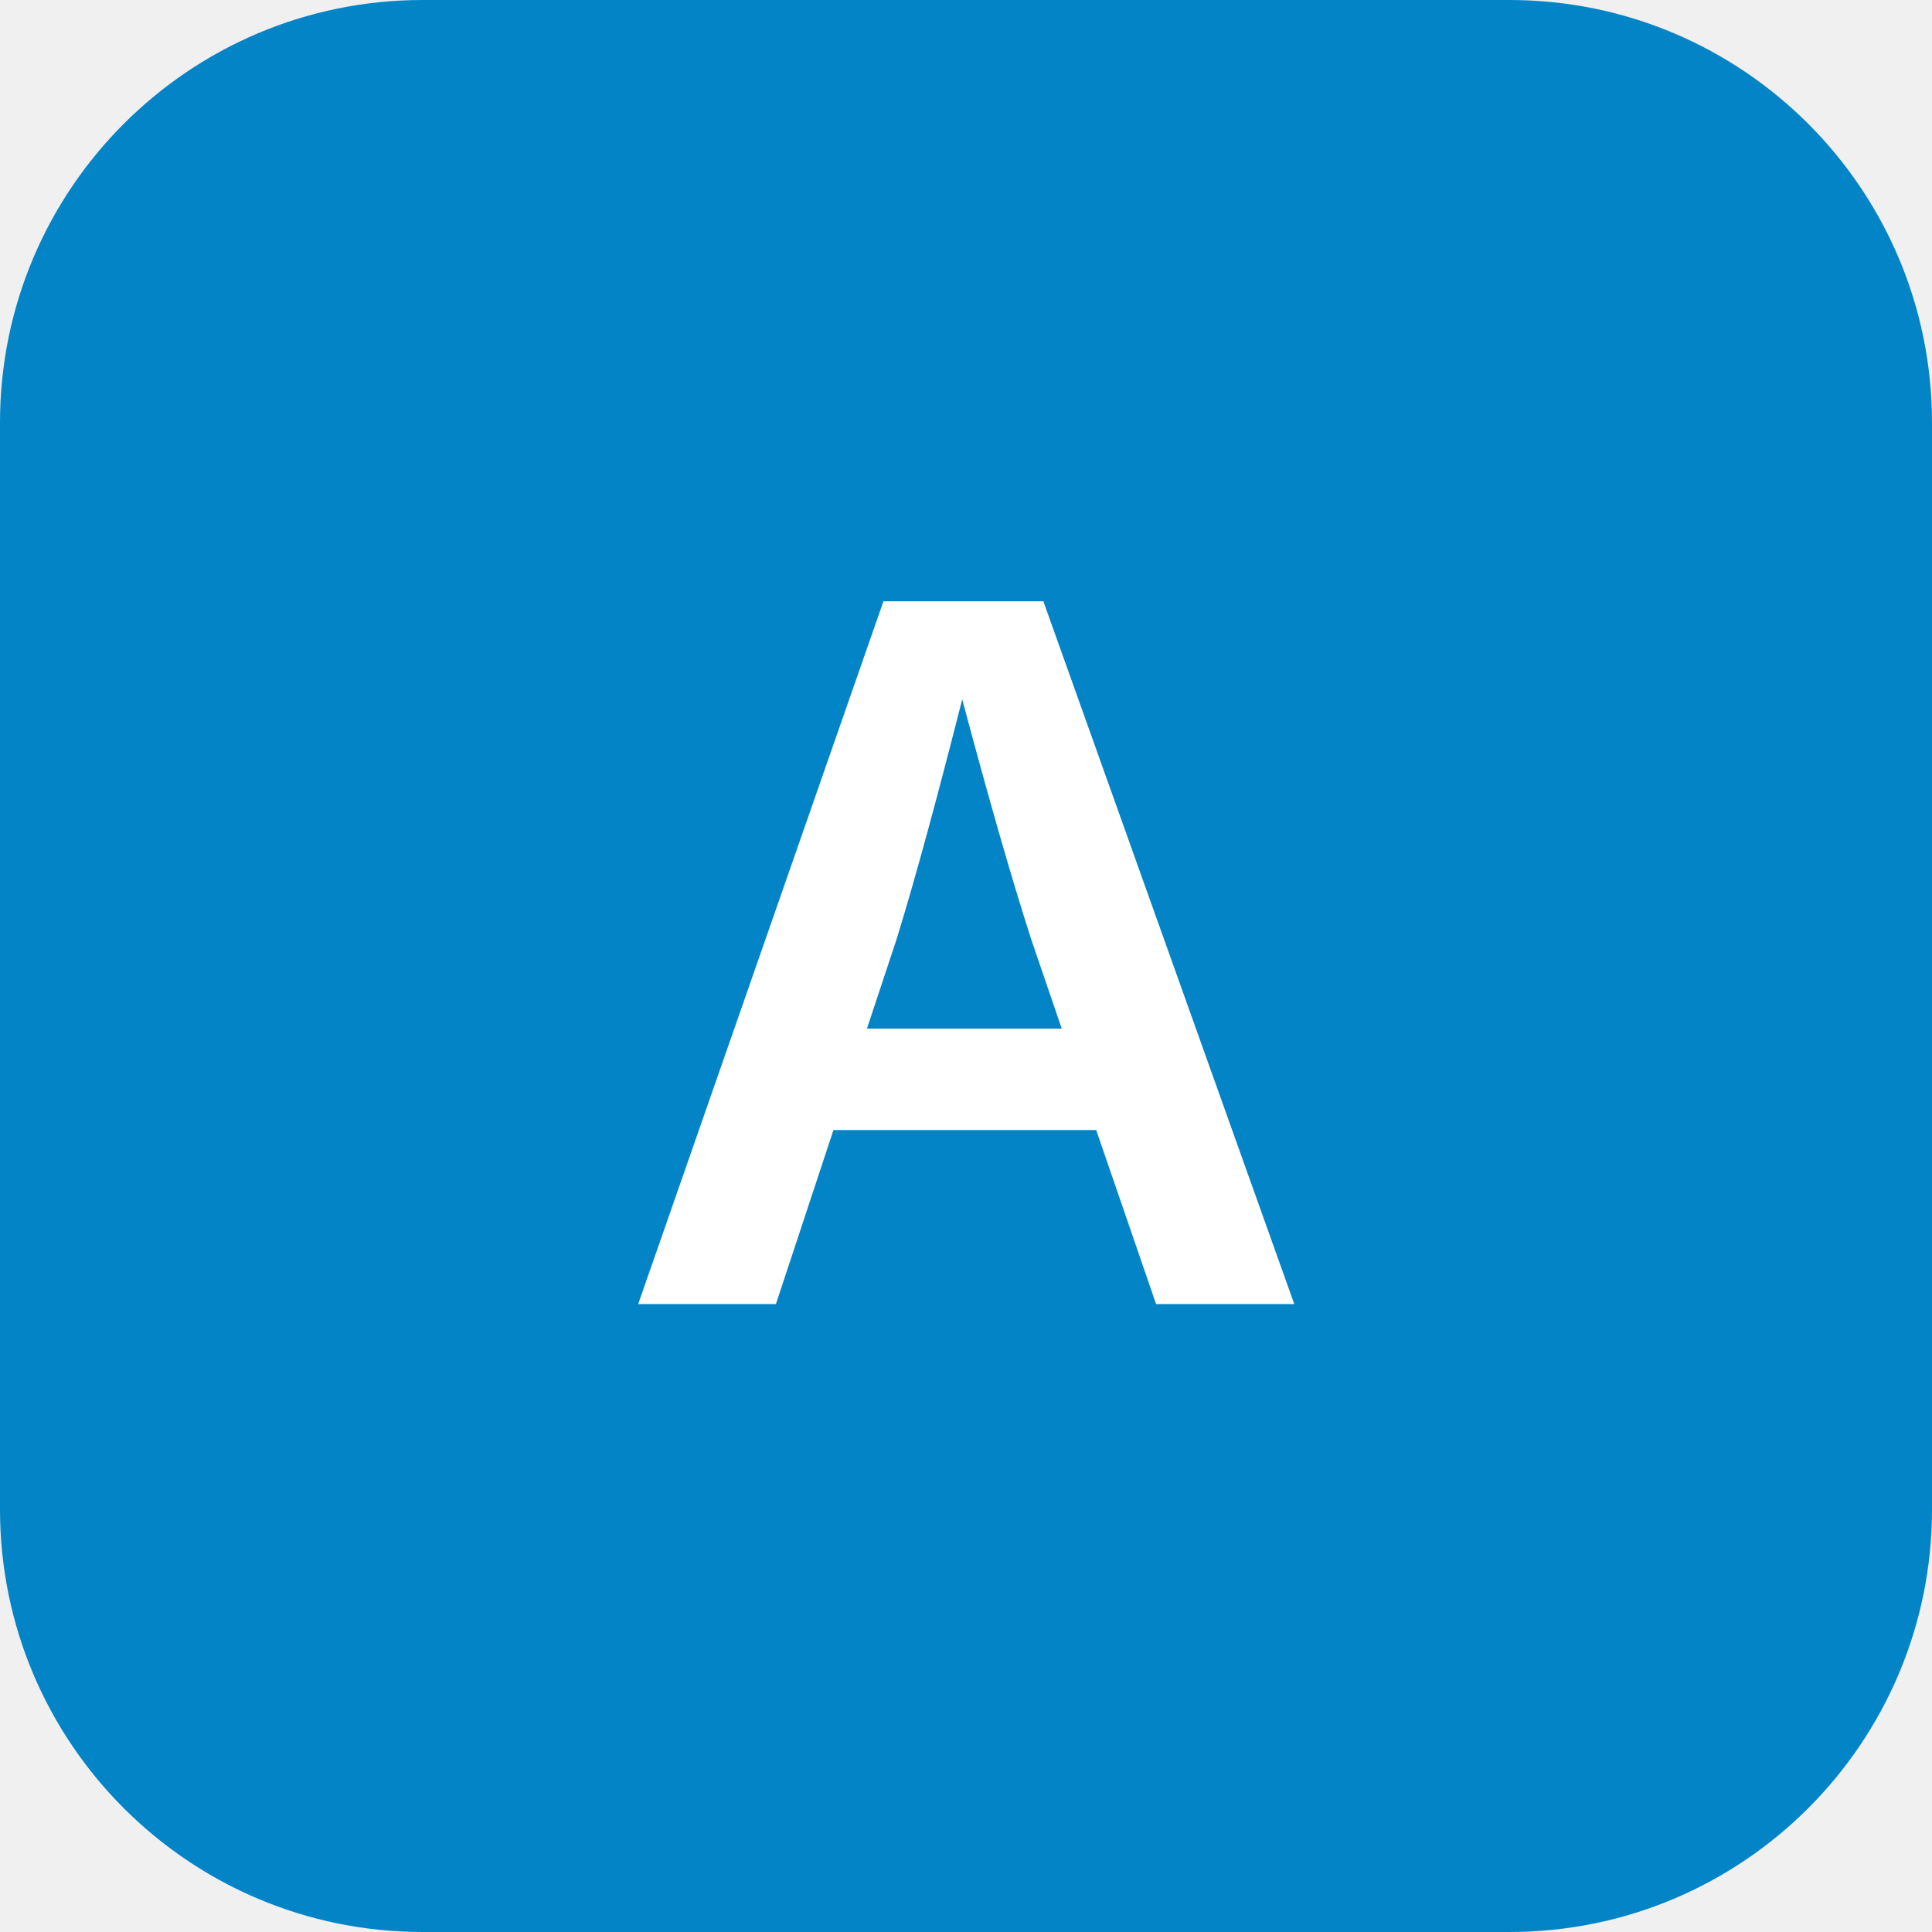
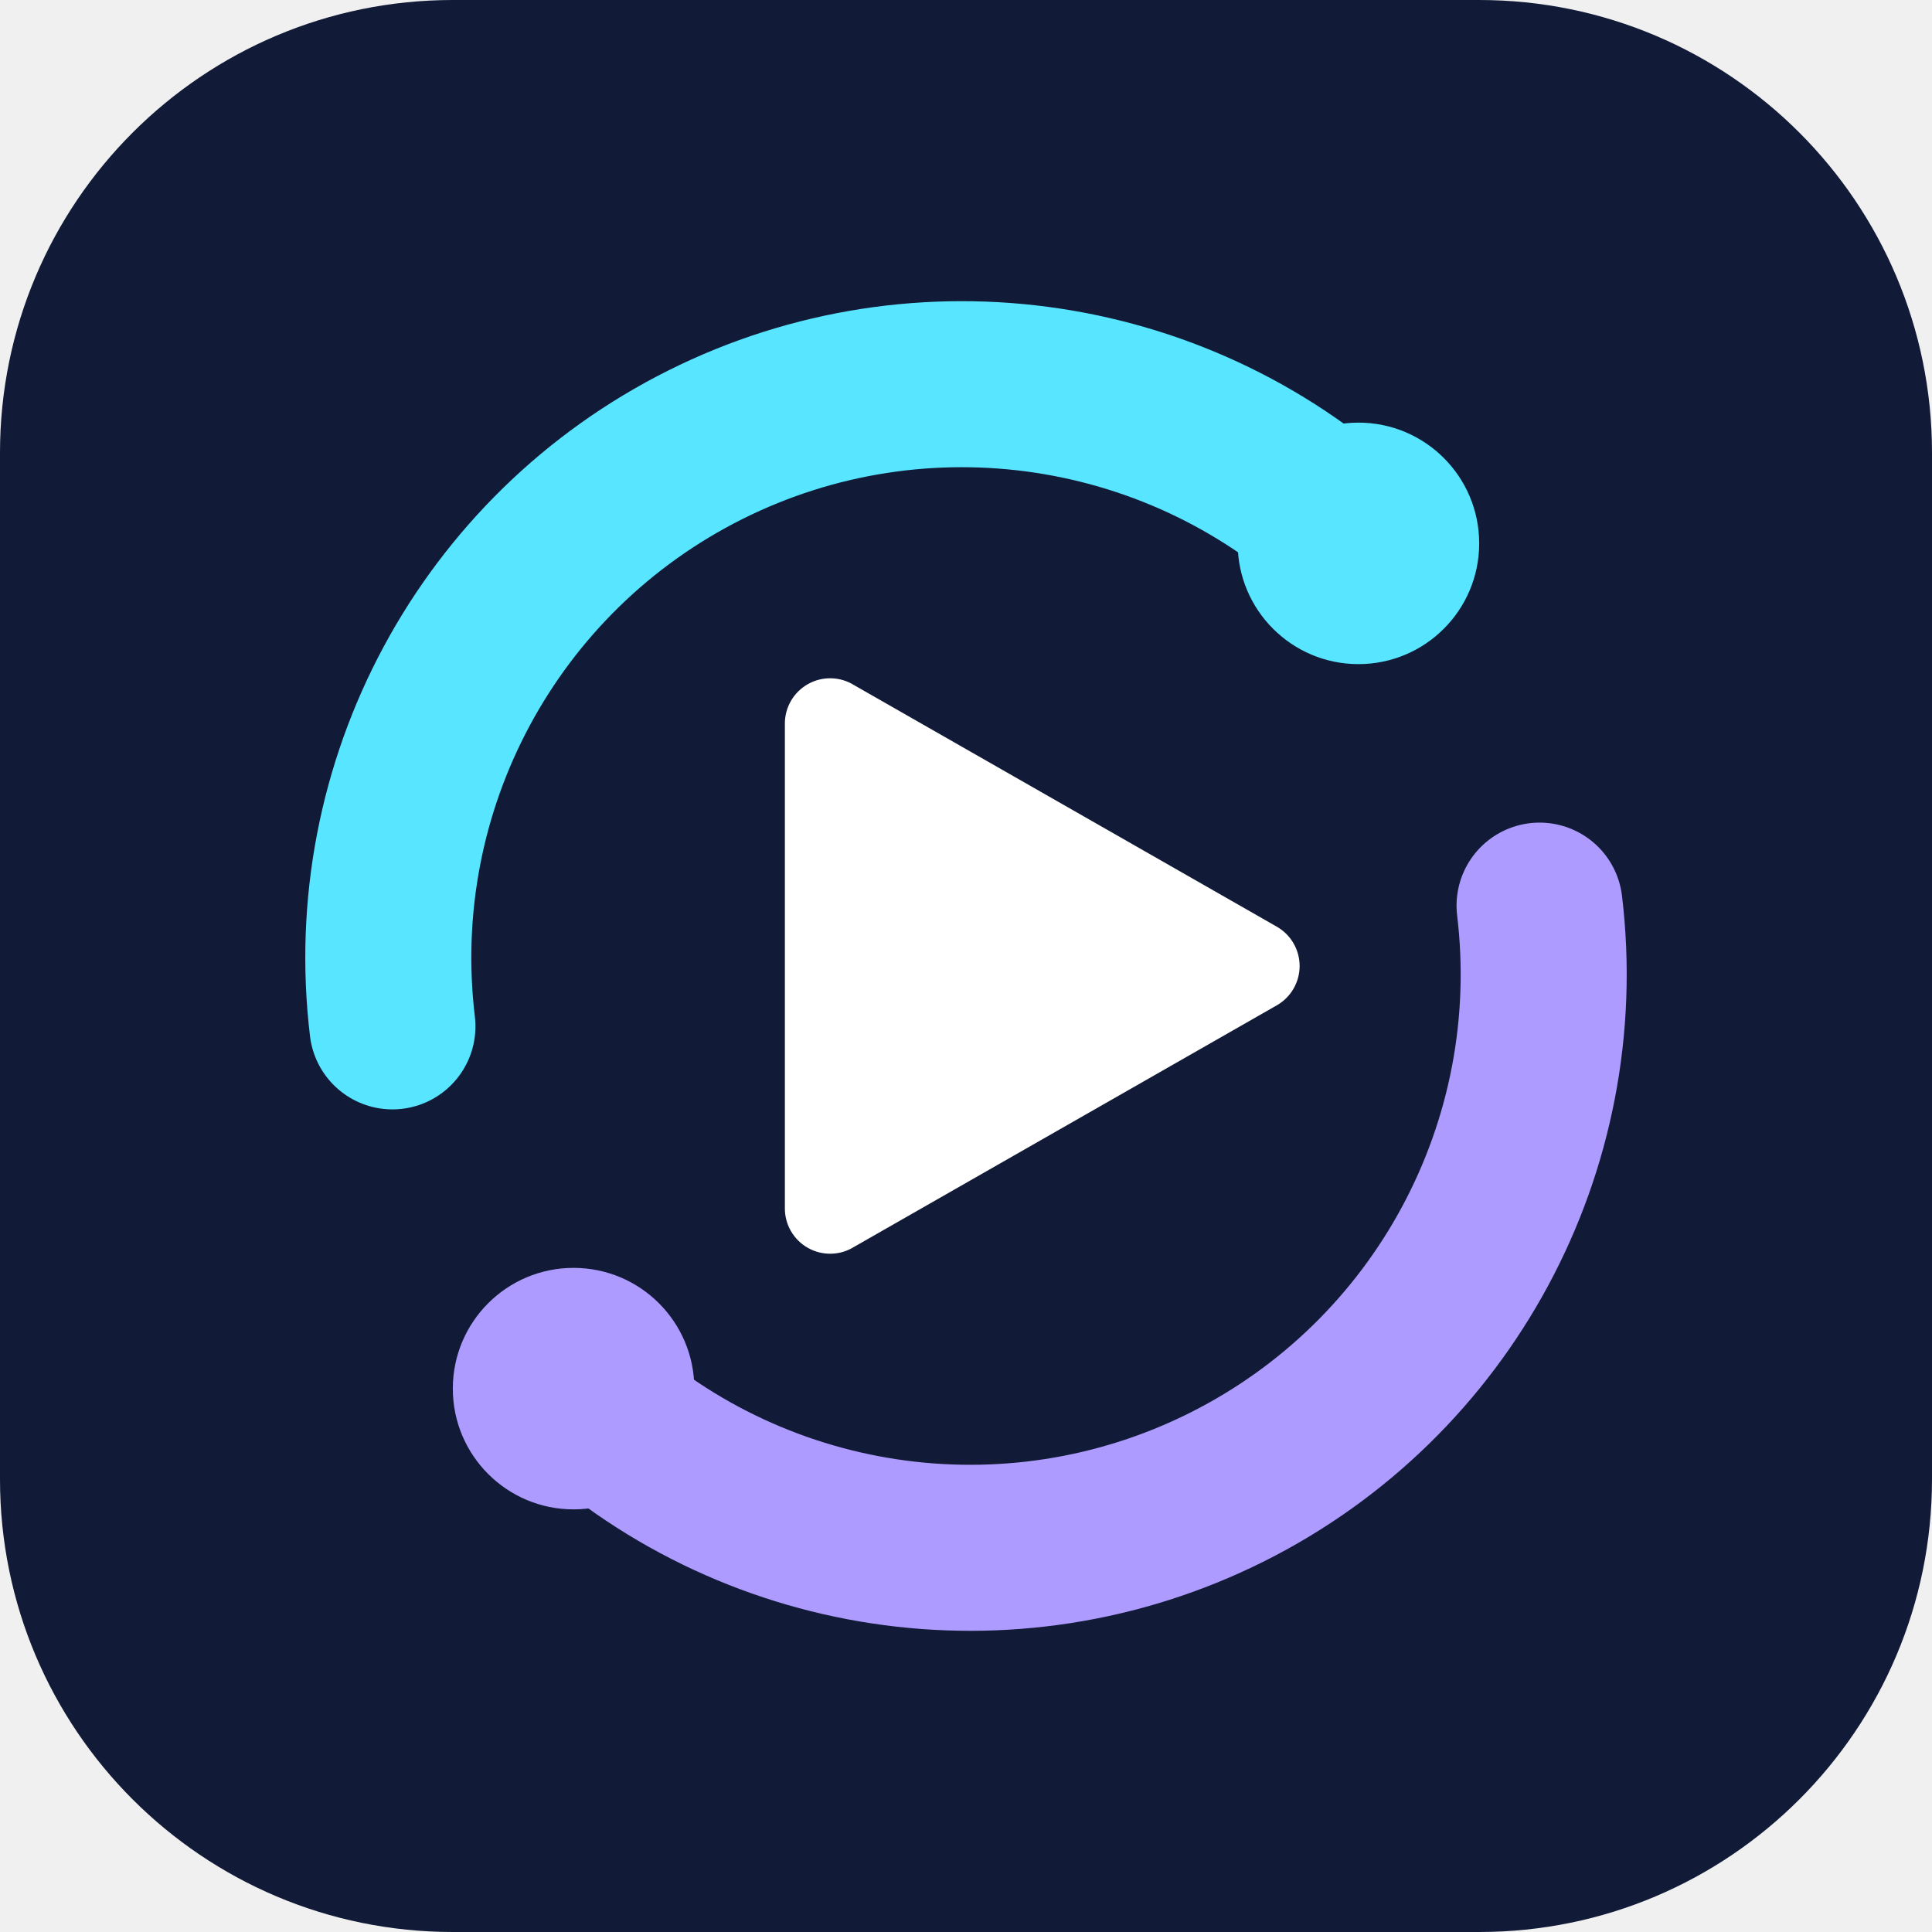
<svg xmlns="http://www.w3.org/2000/svg" viewBox="0 0 64 64">
-   <rect width="64" height="64" rx="14" fill="#0284c7" />
-   <text x="32" y="32" dy="0.35em" text-anchor="middle" font-family="ui-sans-serif, system-ui, -apple-system, sans-serif" font-size="32" font-weight="600" fill="#ffffff">A</text>
+   <rect width="64" height="64" rx="15" fill="#111a36" />
+   <g fill="none" stroke-width="5.5" stroke-linecap="round">
+     <path d="M13 34a19 19 0 0 1 32-16" stroke="#58e5ff" />
+     <path d="M51 30a19 19 0 0 1-32 16" stroke="#ad9bff" />
+   </g>
+   <circle cx="45" cy="18" r="4" fill="#58e5ff" />
+   <circle cx="19" cy="46" r="4" fill="#ad9bff" />
+   <path d="M26 24a1.5 1.5 0 0 1 2.3-1.3l14 8a1.5 1.5 0 0 1 0 2.6l-14 8A1.5 1.5 0 0 1 26 40z" fill="#fff" />
</svg>
